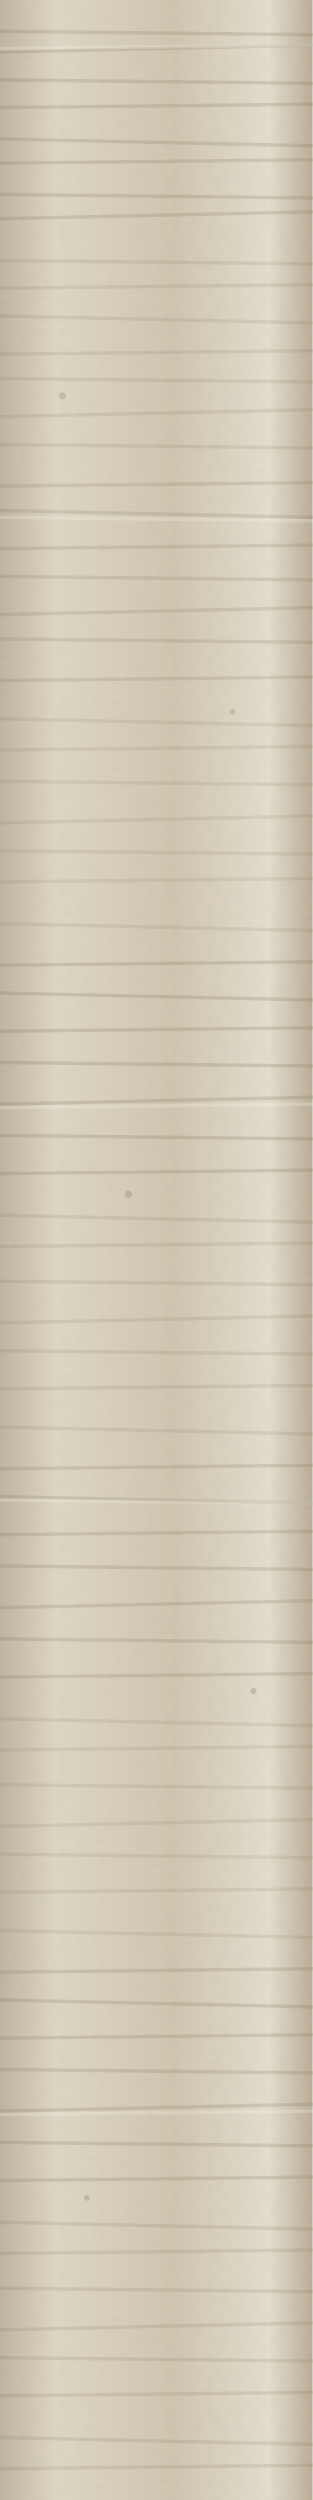
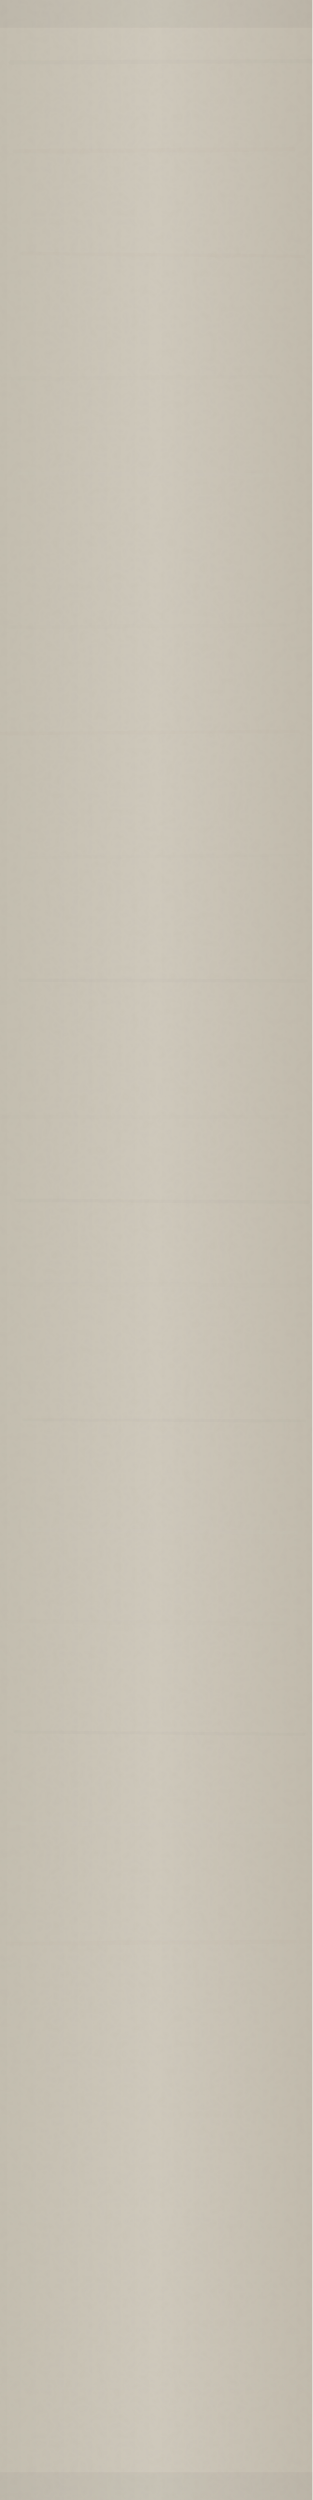
<svg xmlns="http://www.w3.org/2000/svg" width="90" height="720" viewBox="0 0 90 720">
  <defs>
-     <linearGradient id="stock" x1="0" x2="1">
-       <stop stop-color="#c7bda8" />
-       <stop offset=".18" stop-color="#e8e1cf" />
-       <stop offset=".56" stop-color="#d8cfba" />
-       <stop offset=".86" stop-color="#eee8d9" />
-       <stop offset="1" stop-color="#c2b69f" />
+     <linearGradient id="base">
+       <stop stop-color="#c3bdaf" />
+       <stop offset=".5" stop-color="#cec8bb" />
+       <stop offset="1" stop-color="#c1baac" />
    </linearGradient>
-     <filter id="edge-grain" x="0" y="0" width="100%" height="100%" color-interpolation-filters="sRGB">
-       <feTurbulence type="fractalNoise" baseFrequency=".36 .58" numOctaves="2" seed="17" result="noise" />
-       <feColorMatrix in="noise" type="matrix" values=".15 .15 .15 0 .1 .13 .13 .13 0 .08 .1 .1 .1 0 .045 0 0 0 0 .08" />
+     <filter id="g">
+       <feTurbulence type="fractalNoise" baseFrequency=".4" numOctaves="2" seed="3" result="n" />
+       <feColorMatrix in="n" type="matrix" values="0 0 0 0 .3 0 0 0 0 .29 0 0 0 0 .27 0 0 0 .7 0" />
+       <feComponentTransfer>
+         <feFuncA type="linear" slope=".035" />
+       </feComponentTransfer>
    </filter>
  </defs>
-   <rect width="90" height="720" fill="url(#stock)" />
-   <rect width="90" height="720" filter="url(#edge-grain)" />
+   <rect width="90" height="720" fill="url(#base)" />
+   <rect width="90" height="720" fill="#000" filter="url(#g)" />
+   <rect width="90" height="8" fill="#4a4438" opacity=".05" />
+   <rect y="712" width="90" height="8" fill="#4a4438" opacity=".05" />
  <g fill="none" stroke-linecap="round">
-     <path d="M0 9l90 1M0 15l90-2M0 23l90 1M0 31l90-1M0 40l90 2M0 47l90-1M0 56l90 1M0 63l90-2" stroke="#746851" opacity=".19" />
-     <path d="M0 75l90 1M0 83l90-1M0 91l90 2M0 102l90-1M0 109l90 1M0 120l90-2M0 128l90 1" stroke="#70644d" opacity=".13" />
-     <path d="M0 140l90-1M0 147l90 2M0 158l90-1M0 166l90 1M0 177l90-2M0 184l90 1M0 196l90-1" stroke="#776b52" opacity=".17" />
-     <path d="M0 207l90 2M0 216l90-1M0 225l90 1M0 237l90-2M0 245l90 1M0 254l90-1M0 266l90 2" stroke="#6e624b" opacity=".12" />
-     <path d="M0 278l90-1M0 286l90 2M0 297l90-1M0 306l90 1M0 318l90-2M0 327l90 1M0 338l90-1" stroke="#75694f" opacity=".2" />
-     <path d="M0 350l90 2M0 359l90-1M0 369l90 1M0 381l90-2M0 389l90 1M0 400l90-1M0 411l90 2" stroke="#6e624b" opacity=".13" />
-     <path d="M0 423l90-1M0 431l90 2M0 442l90-1M0 451l90 1M0 463l90-2M0 472l90 1M0 483l90-1" stroke="#75694f" opacity=".18" />
-     <path d="M0 495l90 2M0 504l90-1M0 514l90 1M0 526l90-2M0 534l90 1M0 545l90-1M0 556l90 2" stroke="#6e624b" opacity=".12" />
-     <path d="M0 568l90-1M0 576l90 2M0 587l90-1M0 596l90 1M0 608l90-2M0 617l90 1M0 628l90-1" stroke="#75694f" opacity=".19" />
-     <path d="M0 640l90 2M0 649l90-1M0 659l90 1M0 671l90-2M0 679l90 1M0 690l90-1M0 702l90 2M0 711l90-1" stroke="#6e624b" opacity=".14" />
-     <path d="M0 14l90-1M0 149l90 1M0 319l90-1M0 432l90 1M0 609l90-1" stroke="#fffdf4" opacity=".2" />
-   </g>
-   <g fill="#655a44" opacity=".22">
-     <circle cx="18" cy="114" r="1" />
-     <circle cx="67" cy="205" r=".8" />
-     <circle cx="37" cy="344" r="1.1" />
-     <circle cx="73" cy="487" r=".9" />
-     <circle cx="25" cy="633" r=".8" />
+     <line x1="3" y1="18" x2="90" y2="17.6" stroke="#675d4a" stroke-width="1.2" opacity=".025" />
+     <line x1="4.3" y1="43.6" x2="84.6" y2="43" stroke="#675d4a" stroke-width="1.3" opacity=".017" />
+     <line x1="6.5" y1="73" x2="87.5" y2="73.8" stroke="#675d4a" opacity=".017" />
+     <line x1="1.7" y1="109.1" x2="80.5" y2="108.5" stroke="#675d4a" stroke-width="1.1" opacity=".013" />
+     <line x1="5.6" y1="136.3" x2="80.1" y2="136.8" stroke="#f4ecdc" stroke-width="1.2" opacity=".011" />
+     <line x1="2.7" y1="180.7" x2="83.2" y2="180" stroke="#675d4a" opacity=".015" />
+     <line x1=".1" y1="211.3" x2="85.9" y2="210.6" stroke="#675d4a" opacity=".017" />
+     <line x1="7.5" y1="247" x2="85.9" y2="246.3" stroke="#675d4a" stroke-width=".8" opacity=".012" />
+     <line x1="5.7" y1="282.3" x2="88" y2="282.5" stroke="#675d4a" opacity=".024" />
+     <line x1=".9" y1="321.7" x2="82.7" y2="321.7" stroke="#675d4a" stroke-width=".8" opacity=".014" />
+     <line x1="4.7" y1="345.7" x2="88.8" y2="346.2" stroke="#675d4a" opacity=".025" />
+     <line x1="2.1" y1="369.8" x2="88.8" y2="370.2" stroke="#675d4a" stroke-width="1.2" opacity=".014" />
+     <line x1="6.8" y1="408.9" x2="87.7" y2="409.2" stroke="#675d4a" stroke-width=".9" opacity=".024" />
+     <line x1="7.7" y1="440.6" x2="85.4" y2="441.4" stroke="#f4ecdc" stroke-width="1.3" opacity=".010" />
+     <line x1="2.7" y1="467" x2="82.2" y2="467.6" stroke="#675d4a" stroke-width="1.2" opacity=".013" />
+     <line x1="4.3" y1="498.8" x2="87.5" y2="499.5" stroke="#675d4a" stroke-width=".9" opacity=".025" />
+     <line x1="3.4" y1="525.1" x2="82.4" y2="525.9" stroke="#f4ecdc" stroke-width="1.3" opacity=".008" />
+     <line x1="2.1" y1="559.8" x2="84.9" y2="559.2" stroke="#675d4a" stroke-width="1.2" opacity=".016" />
  </g>
</svg>
